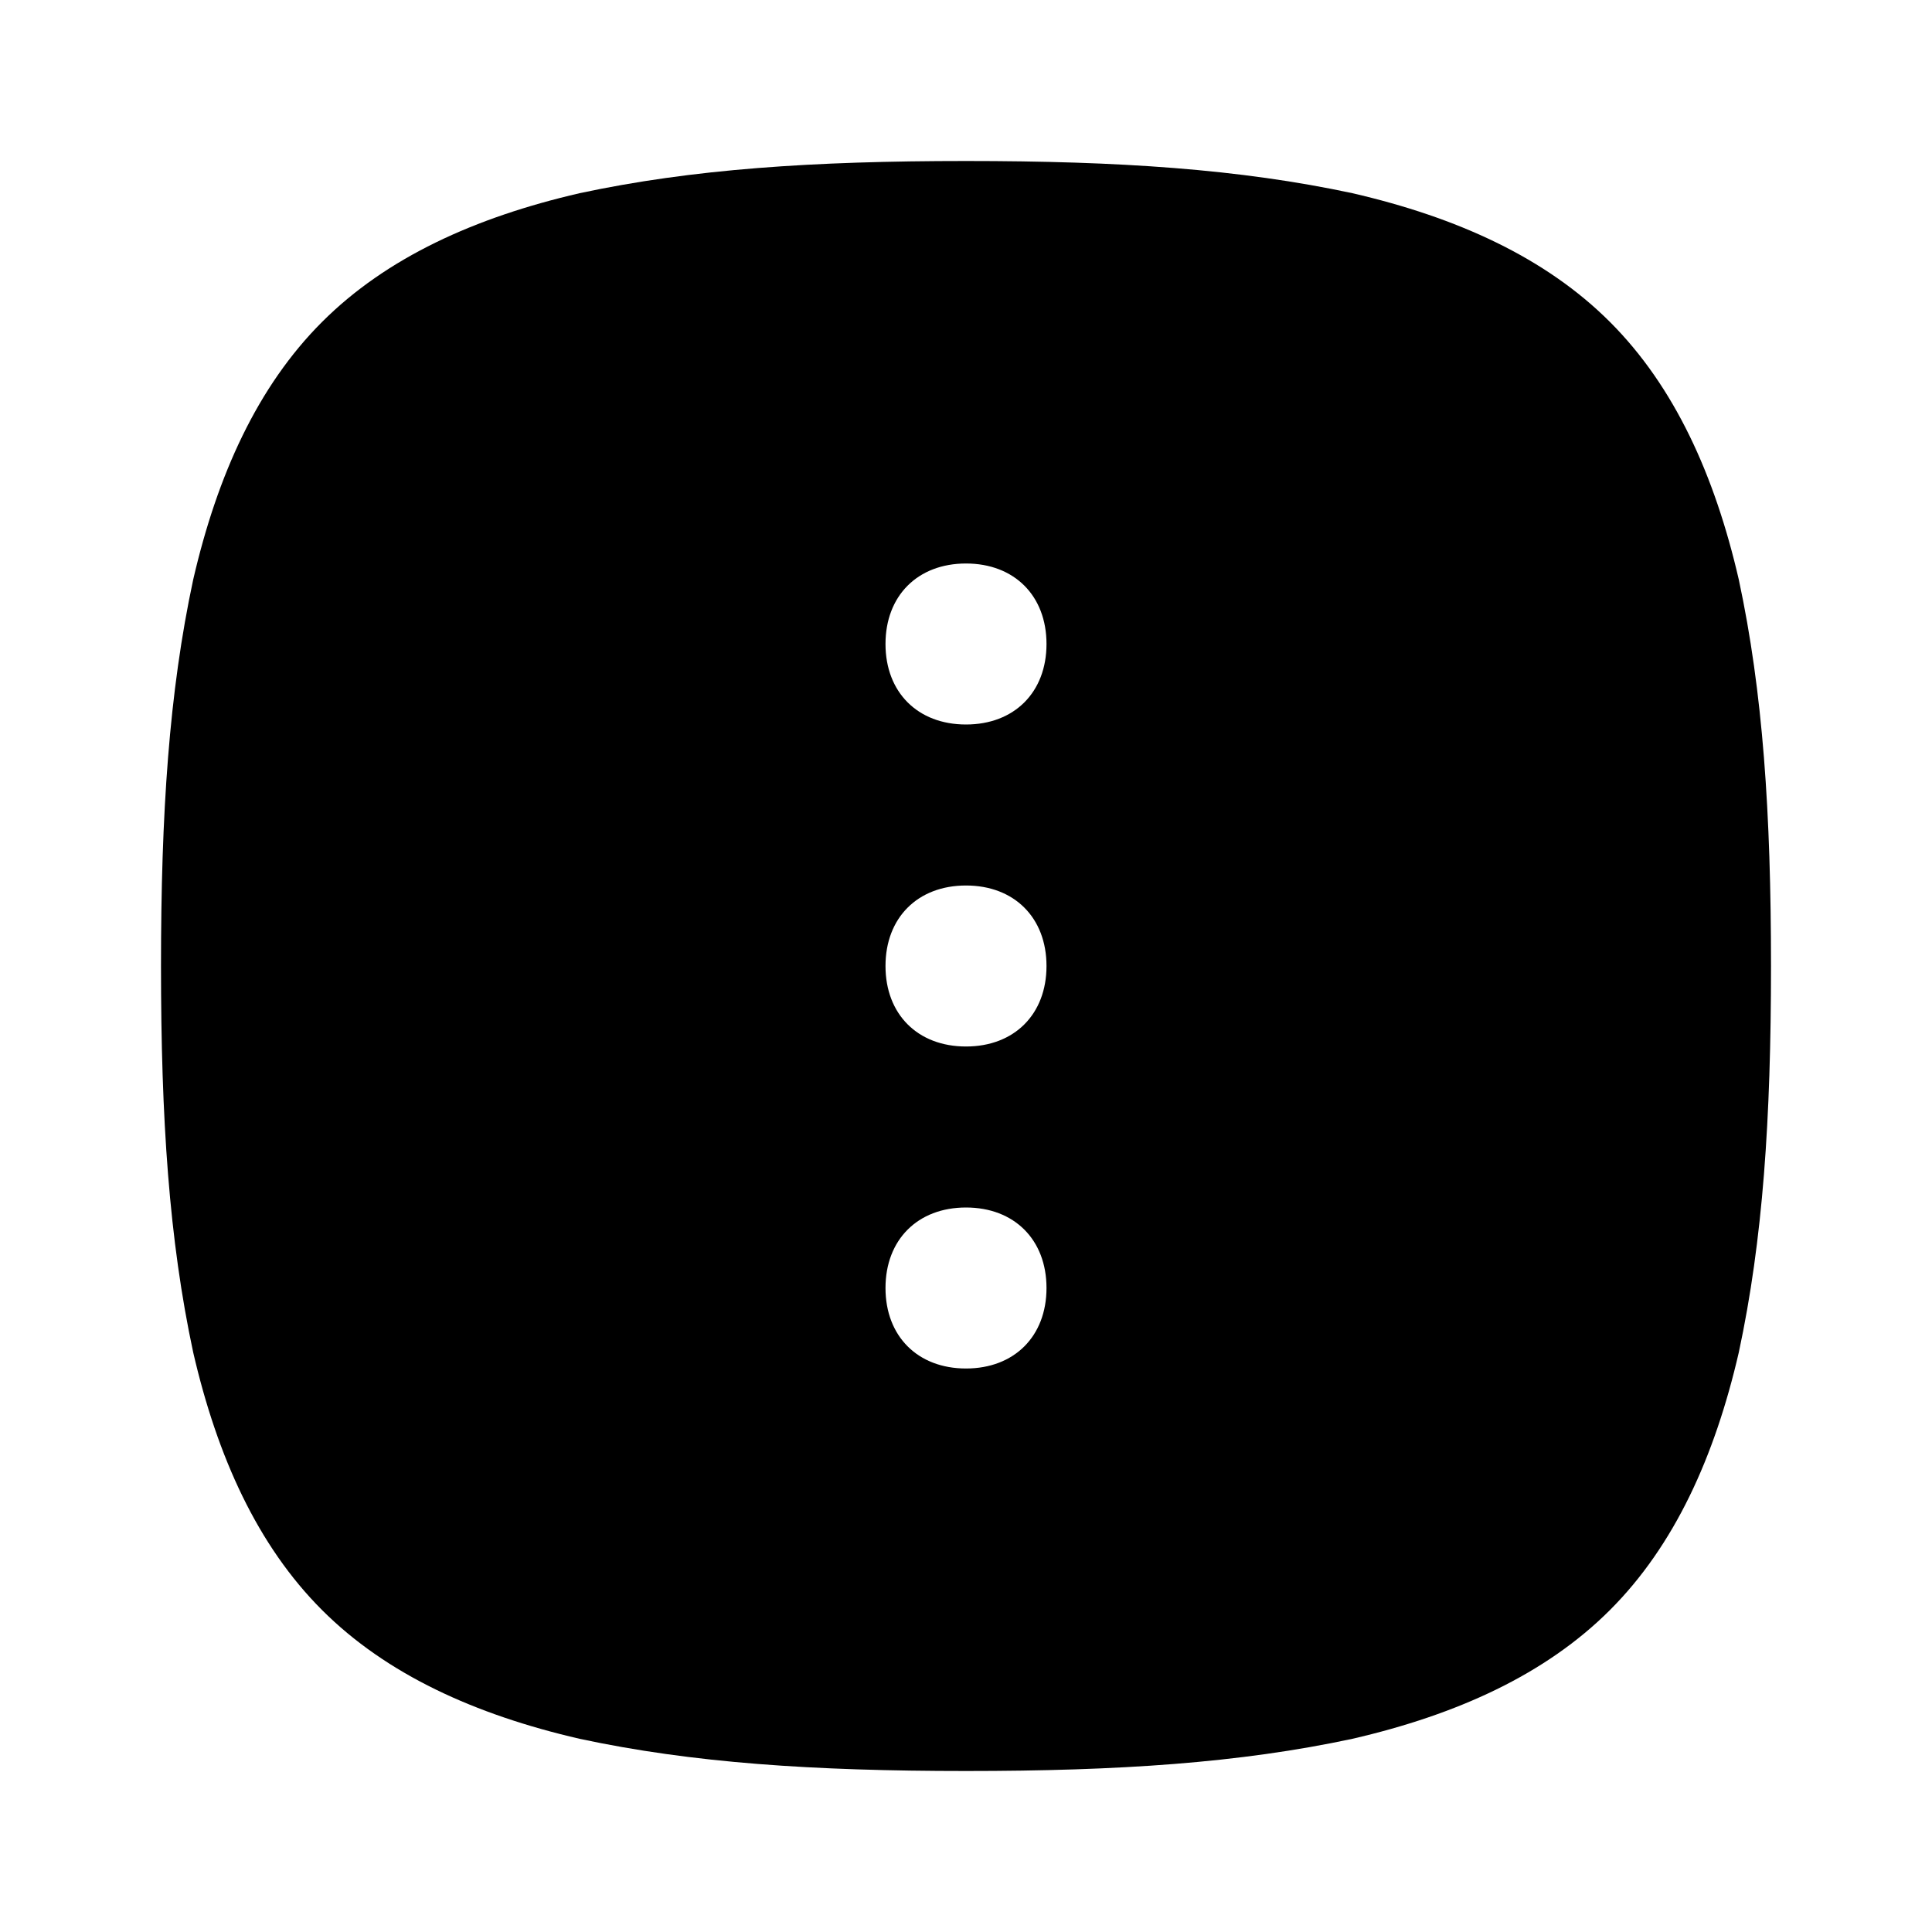
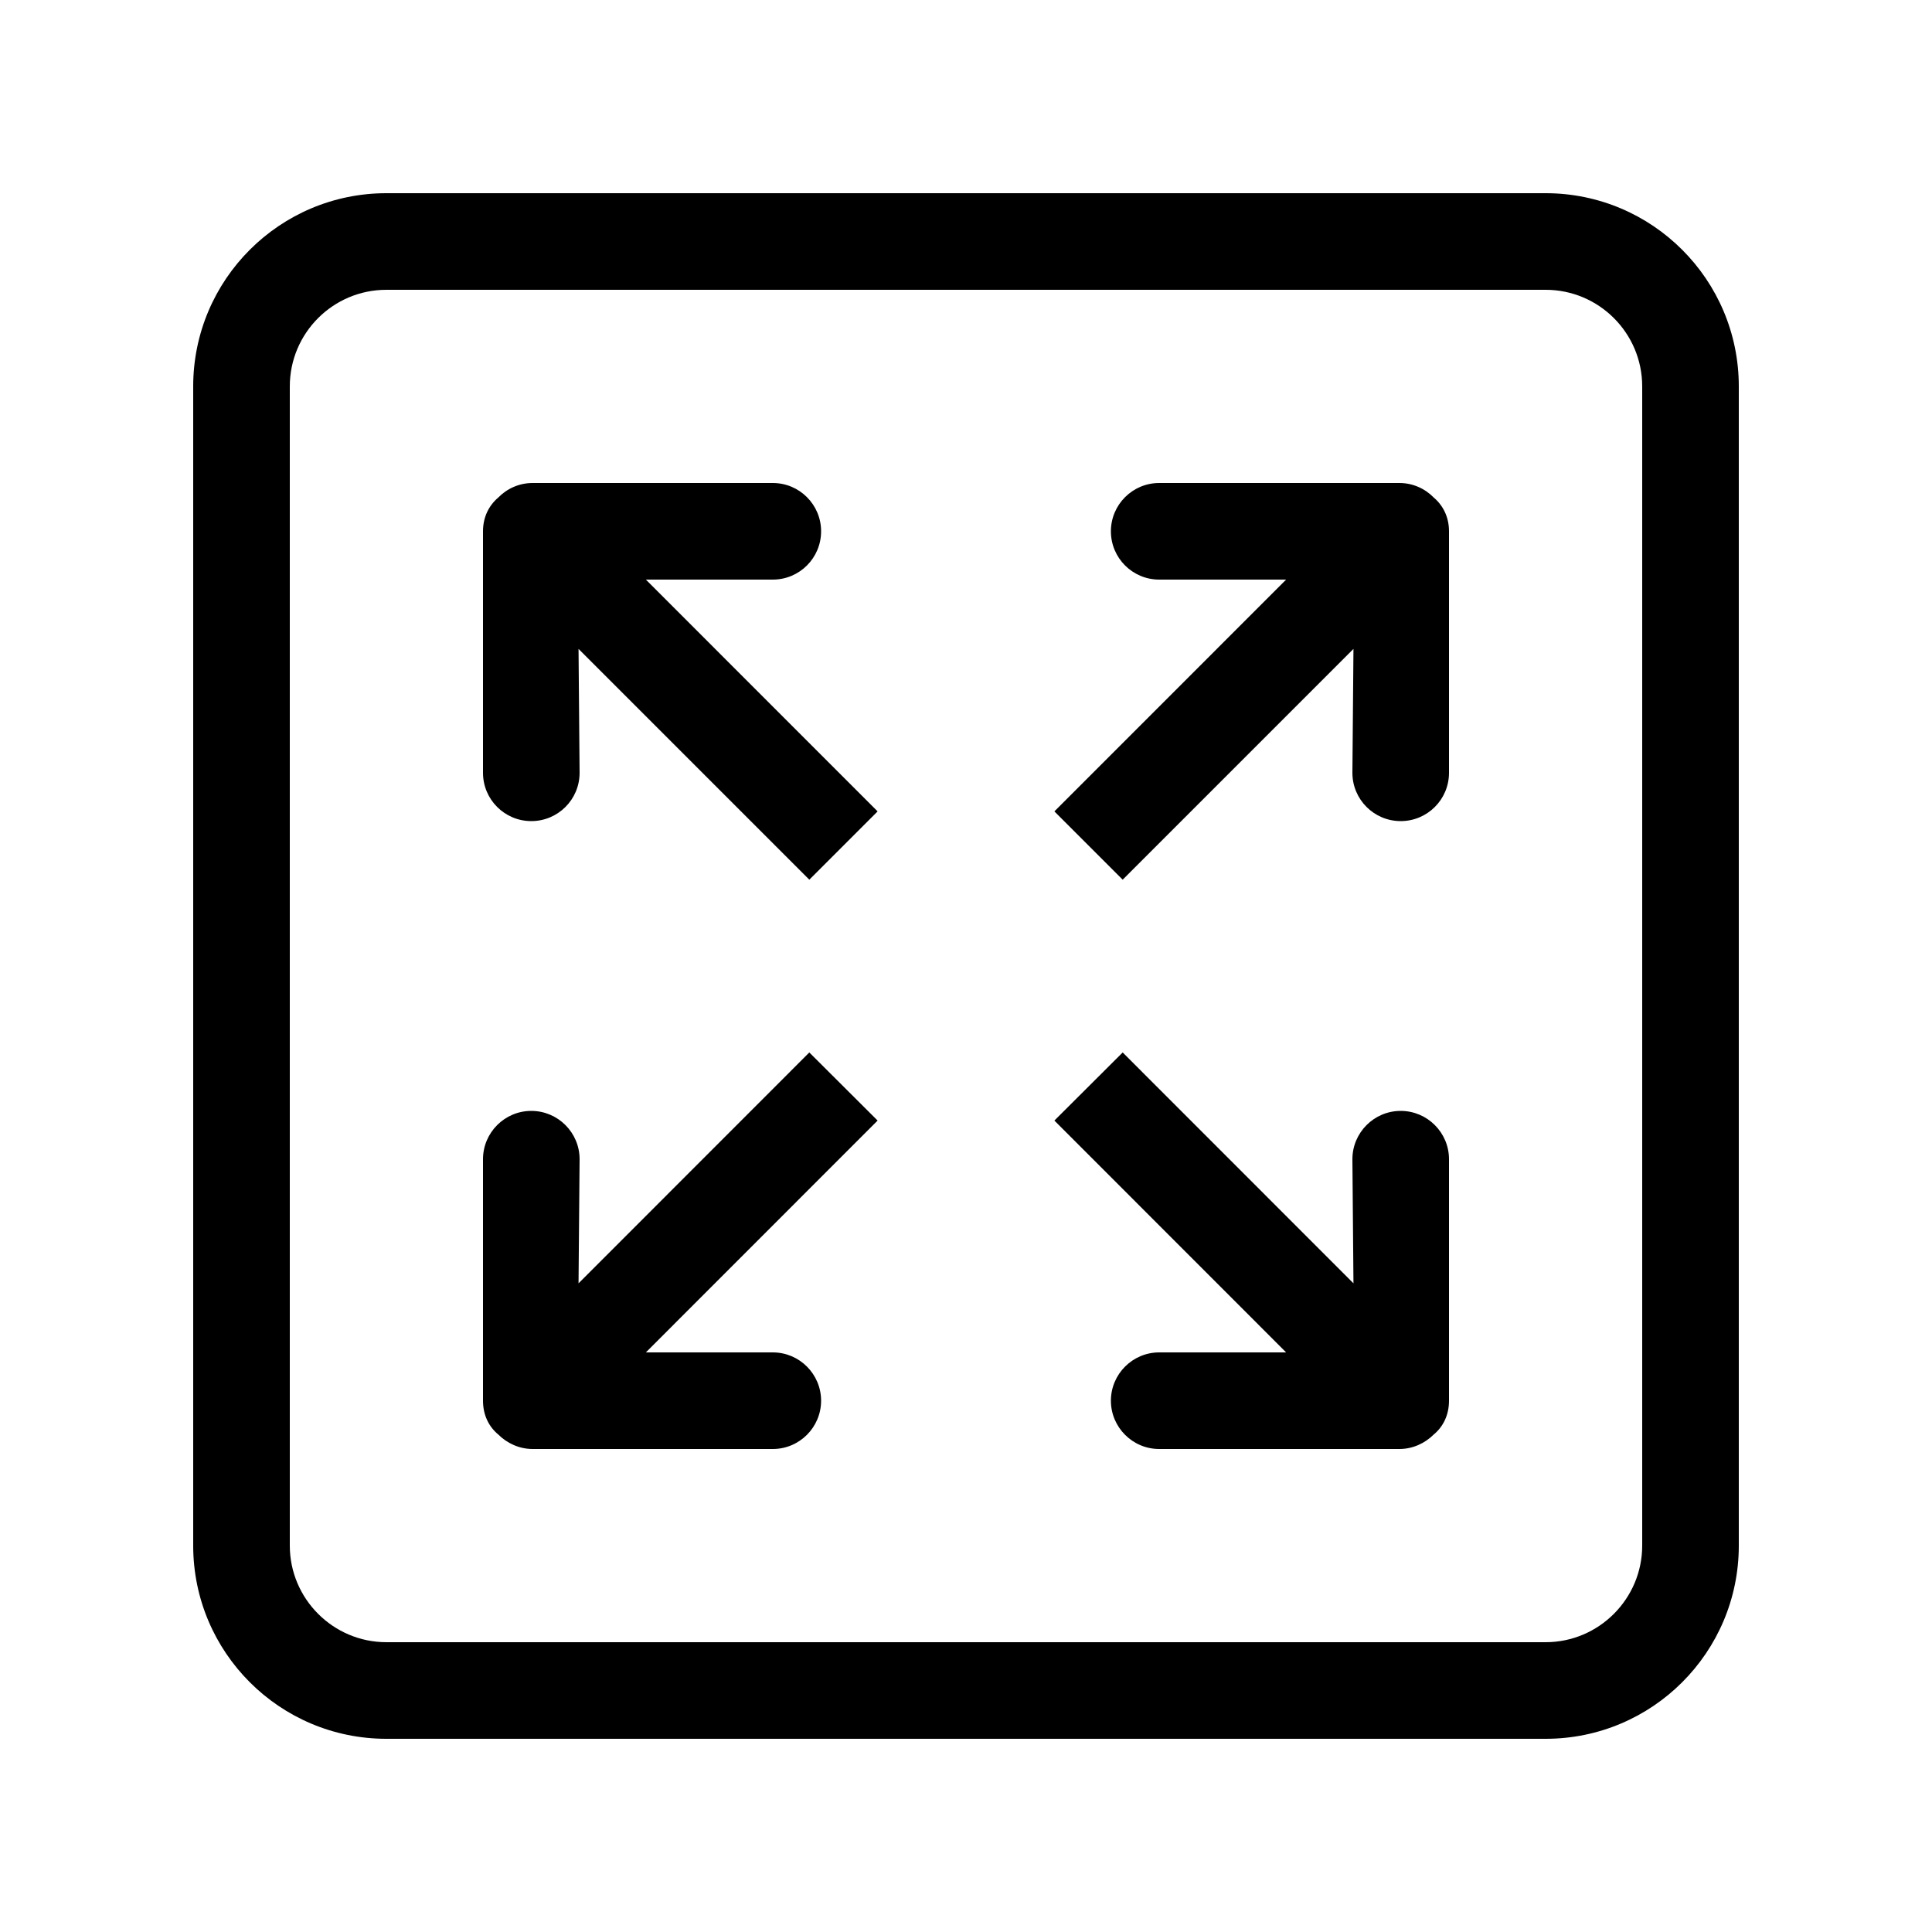
- <svg xmlns="http://www.w3.org/2000/svg" viewBox="0,0,24,24">
-   <path d="M7.2 2.4C8.6 2.1 10.1 2 12 2C13.9 2 15.4 2.1 16.8 2.4C18.1 2.7 19.2 3.2 20 4C20.8 4.8 21.3 5.9 21.6 7.2C21.9 8.6 22 10.1 22 12C22 13.9 21.9 15.4 21.6 16.8C21.3 18.1 20.8 19.2 20 20C19.2 20.8 18.1 21.3 16.8 21.6C15.4 21.9 13.9 22 12 22C10.1 22 8.6 21.9 7.2 21.6C5.9 21.3 4.8 20.8 4 20C3.2 19.2 2.7 18.1 2.4 16.8C2.1 15.4 2 13.9 2 12C2 10.1 2.1 8.6 2.4 7.2C2.7 5.9 3.2 4.8 4 4C4.8 3.2 5.9 2.7 7.2 2.4ZM11 8C11 8.6 11.4 9 12 9C12.6 9 13 8.6 13 8V8C13 7.4 12.6 7 12 7C11.4 7 11 7.4 11 8V8ZM12 13C11.4 13 11 12.6 11 12V12C11 11.4 11.4 11 12 11C12.6 11 13 11.4 13 12V12C13 12.6 12.6 13 12 13ZM12 17C11.4 17 11 16.6 11 16V16C11 15.4 11.4 15 12 15C12.6 15 13 15.4 13 16V16C13 16.6 12.6 17 12 17Z" fill-rule="evenodd" />
+ <svg xmlns="http://www.w3.org/2000/svg" viewBox="-4 -4 40 40" version="1.1">
+   <g transform="translate(-152, -983)">
+     <path d="M176.972,989 L172,989 C171.448,989 171,989.448 171,990 C171,990.553 171.448,991 172,991 L174.628,991 L169.83,995.799 L171.244,997.213 L176.022,992.435 L176,995 C176,995.553 176.448,996 177,996 C177.552,996 178,995.553 178,995 L178,990 C178,989.704 177.877,989.465 177.684,989.301 C177.502,989.115 177.251,989 176.972,989 L176.972,989 Z M182,1011 C182,1012.1 181.104,1013 180,1013 L156,1013 C154.896,1013 154,1012.1 154,1011 L154,987 C154,985.896 154.896,985 156,985 L180,985 C181.104,985 182,985.896 182,987 L182,1011 L182,1011 Z M180,983 L156,983 C153.791,983 152,984.791 152,987 L152,1011 C152,1013.21 153.791,1015 156,1015 L180,1015 C182.209,1015 184,1013.21 184,1011 L184,987 C184,984.791 182.209,983 180,983 L180,983 Z M164.756,1000.79 L159.978,1005.57 L160,1003 C160,1002.45 159.552,1002 159,1002 C158.448,1002 158,1002.45 158,1003 L158,1008 C158,1008.3 158.123,1008.54 158.316,1008.7 C158.497,1008.88 158.749,1009 159.028,1009 L164,1009 C164.552,1009 165,1008.55 165,1008 C165,1007.45 164.552,1007 164,1007 L161.372,1007 L166.17,1002.2 L164.756,1000.79 L164.756,1000.79 Z M177,1002 C176.448,1002 176,1002.45 176,1003 L176.022,1005.57 L171.244,1000.79 L169.83,1002.2 L174.628,1007 L172,1007 C171.448,1007 171,1007.45 171,1008 C171,1008.55 171.448,1009 172,1009 L176.972,1009 C177.251,1009 177.503,1008.88 177.684,1008.7 C177.877,1008.54 178,1008.3 178,1008 L178,1003 C178,1002.45 177.552,1002 177,1002 L177,1002 Z M164,991 C164.552,991 165,990.553 165,990 C165,989.448 164.552,989 164,989 L159.028,989 C158.749,989 158.498,989.115 158.316,989.301 C158.123,989.465 158,989.704 158,990 L158,995 C158,995.553 158.448,996 159,996 C159.552,996 160,995.553 160,995 L159.978,992.435 L164.756,997.213 L166.17,995.799 L161.372,991 L164,991 L164,991 Z">
+ 
+ </path>
+   </g>
</svg>
